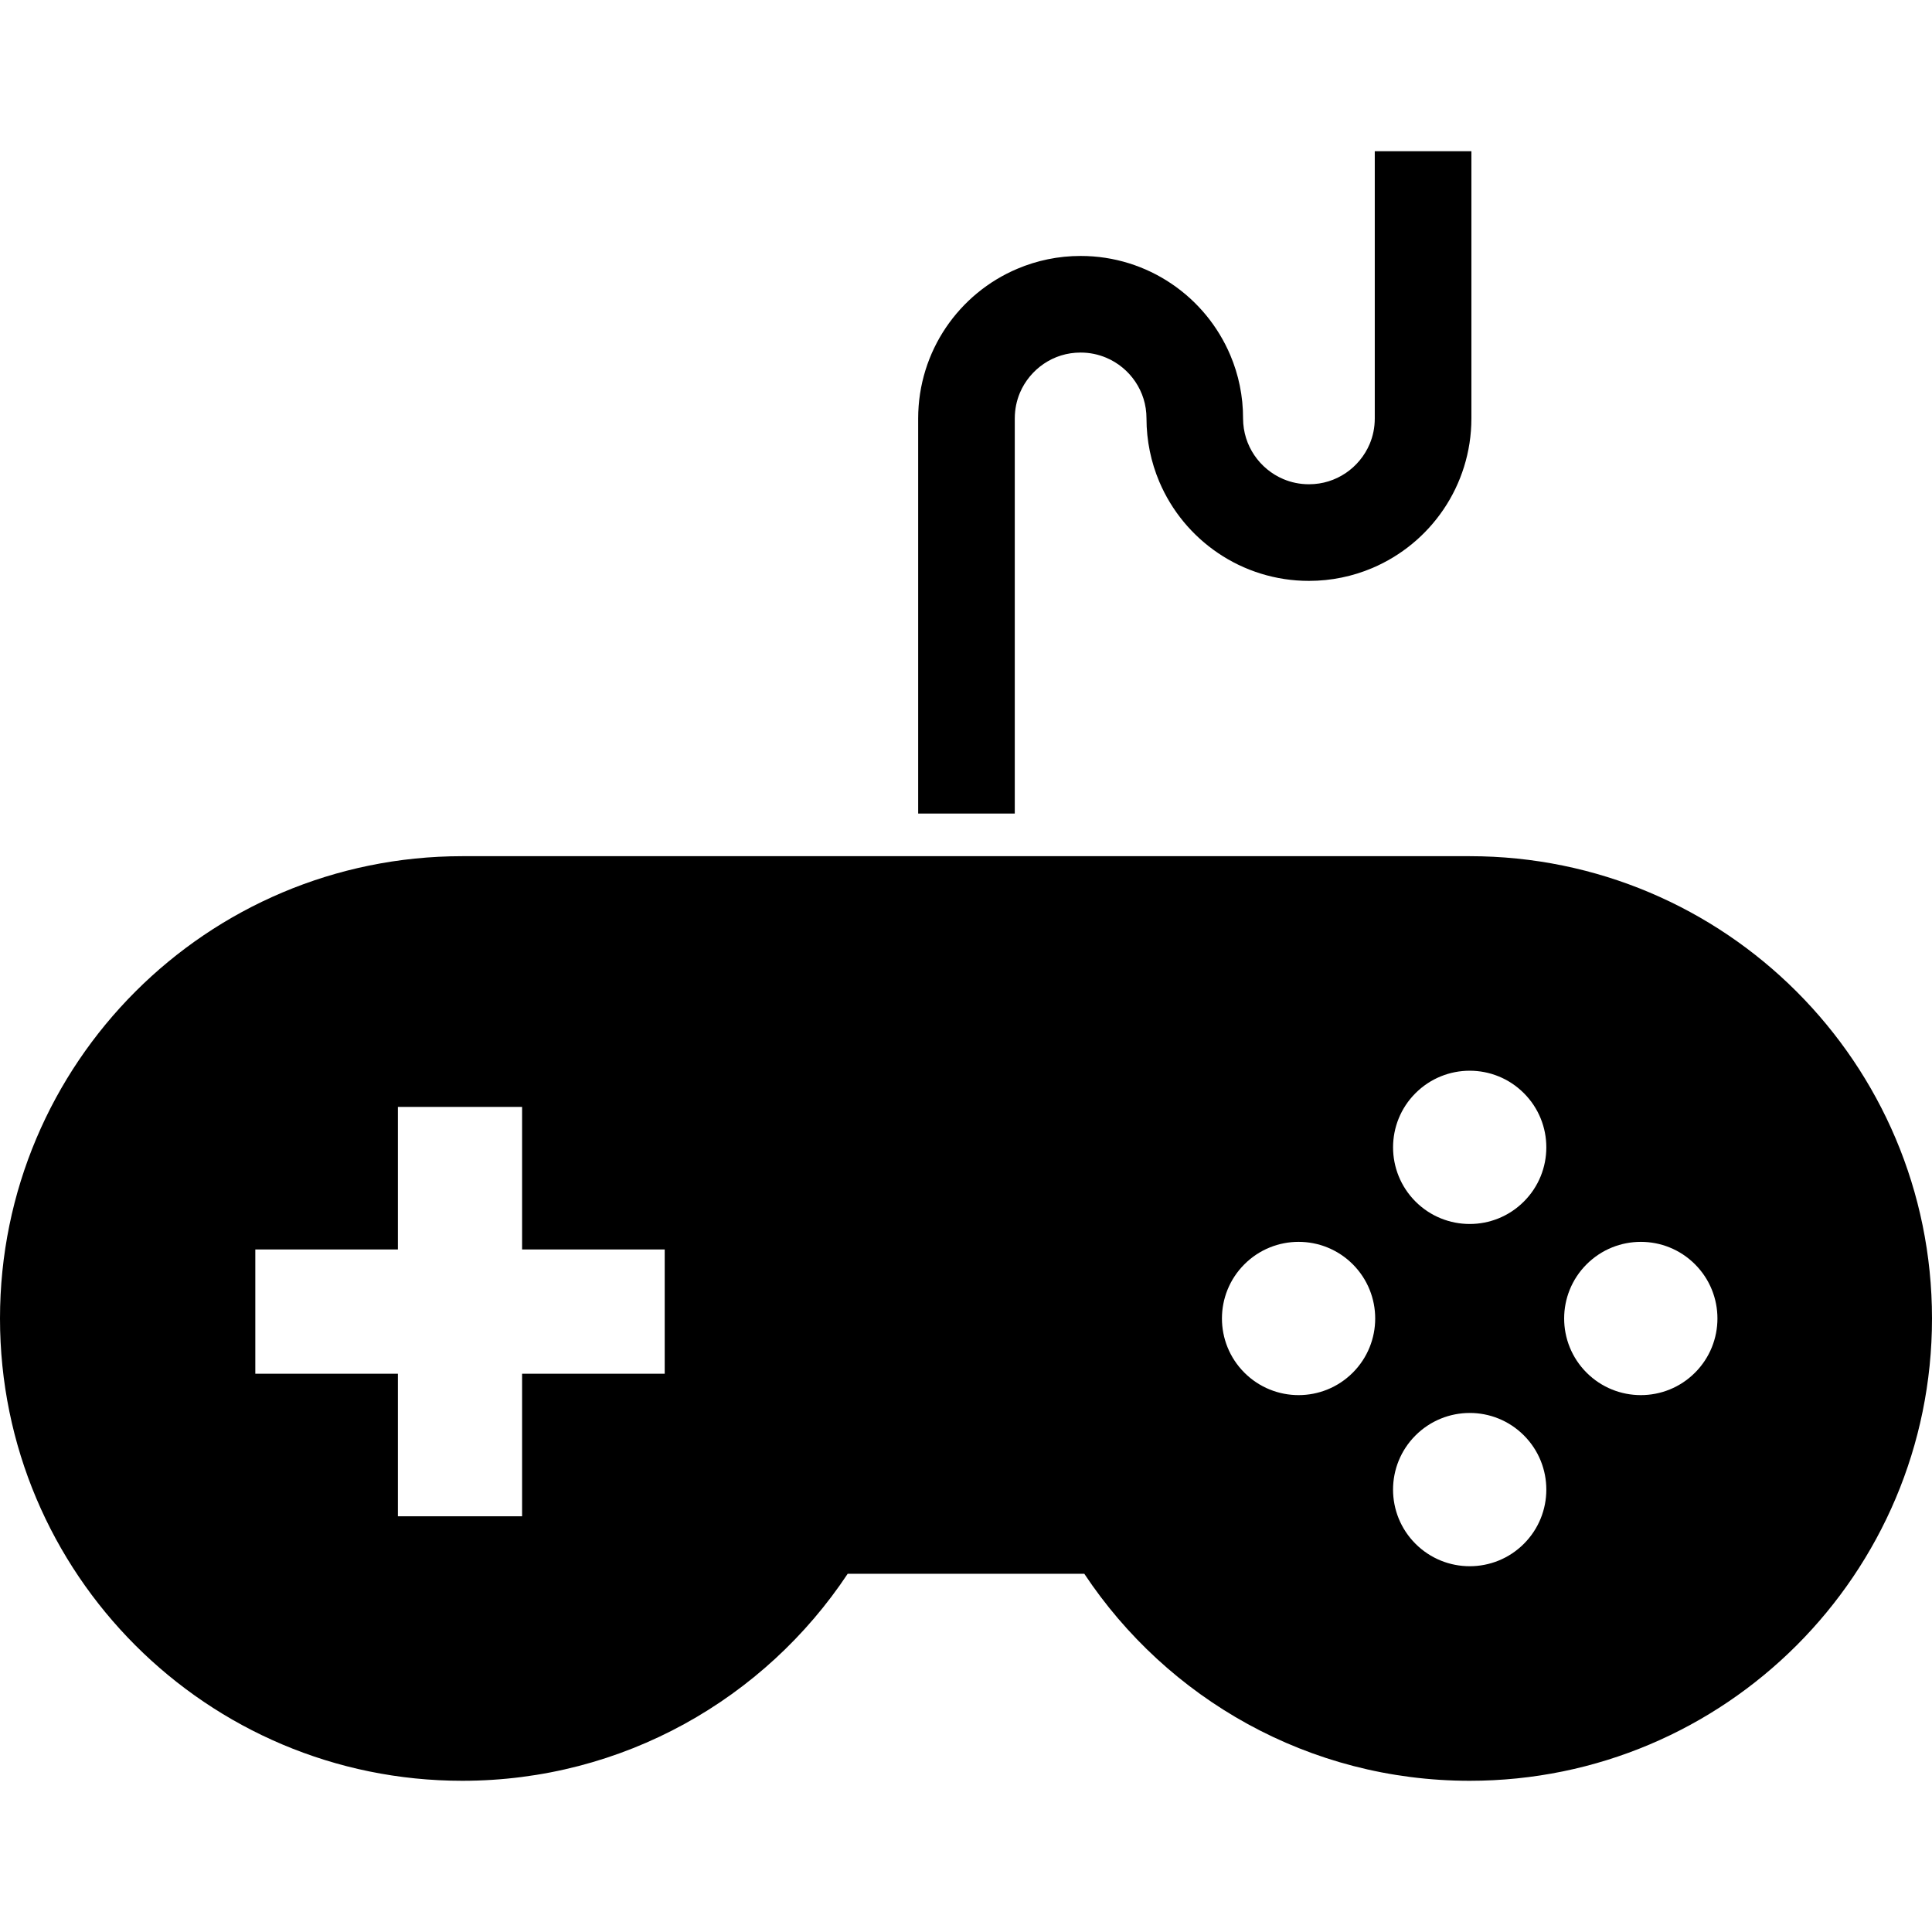
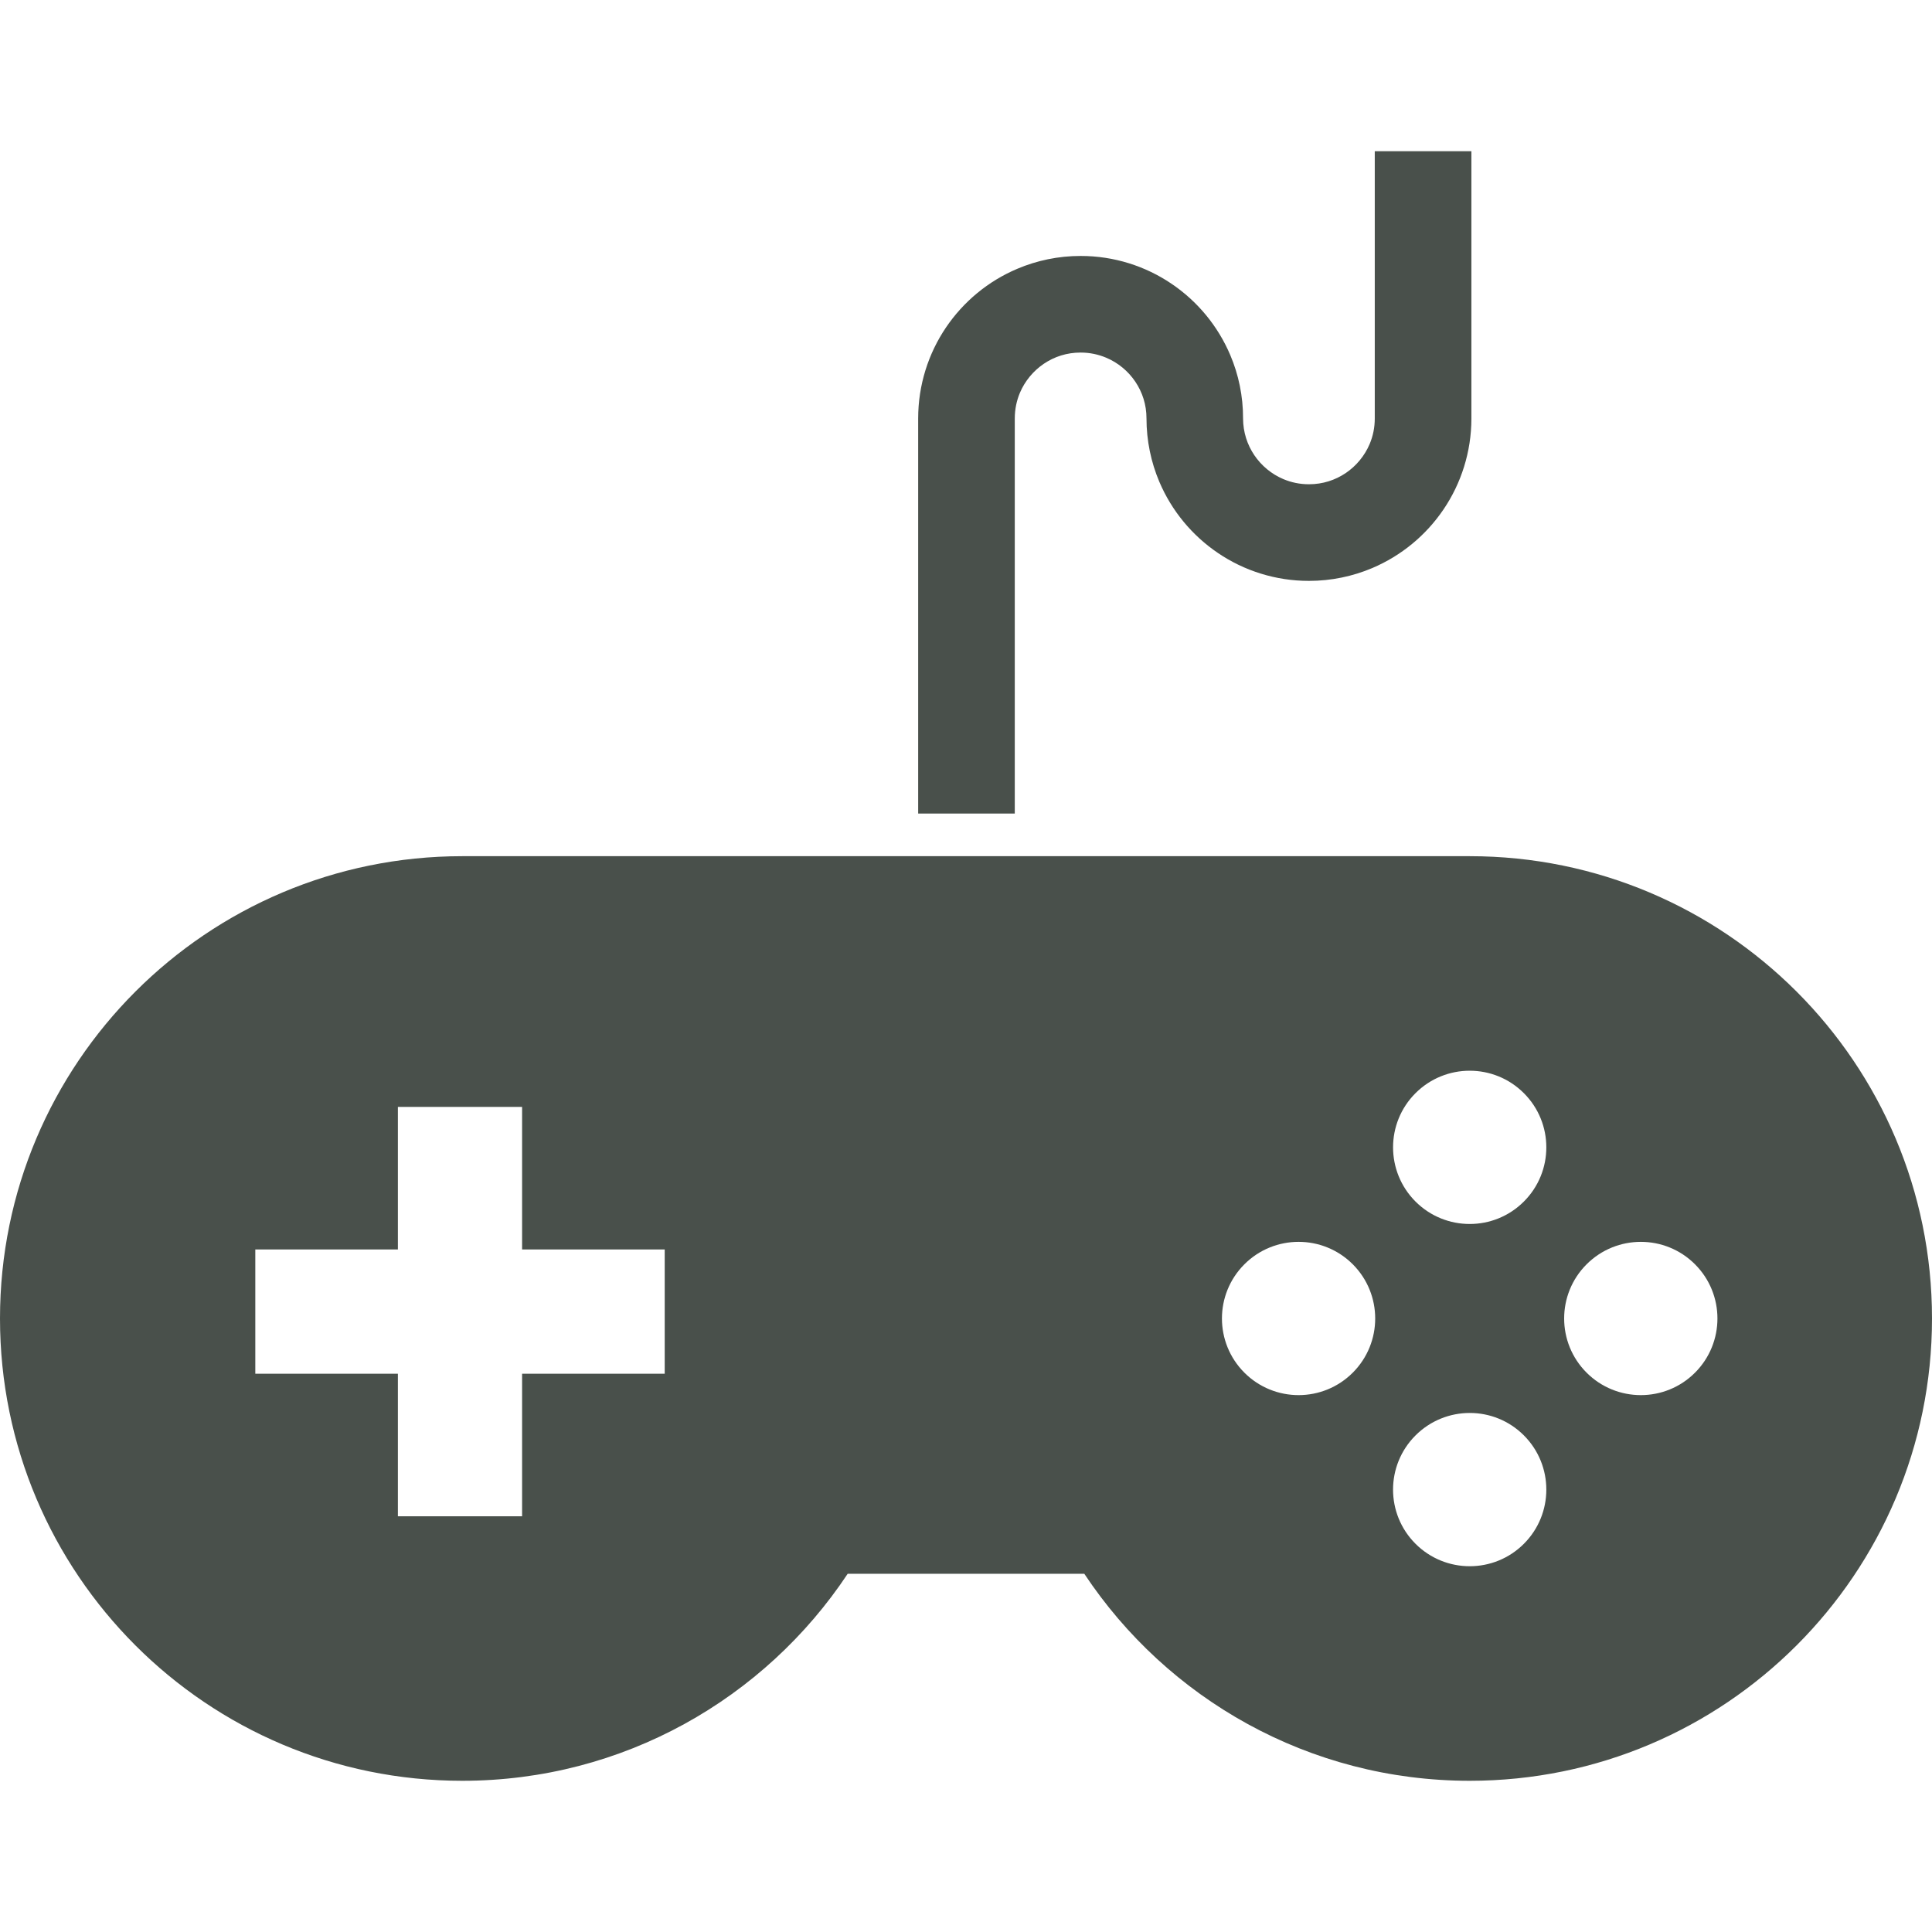
- <svg xmlns="http://www.w3.org/2000/svg" height="800px" width="800px" version="1.1" id="_x32_" viewBox="0 0 512 512" xml:space="preserve">
-   <style type="text/css">
- 	.st0{fill:#000000;}
- </style>
+ <svg xmlns="http://www.w3.org/2000/svg" fill="#49504b" height="800px" width="800px" version="1.1" id="_x32_" viewBox="0 0 512 512" xml:space="preserve">
  <g>
    <path class="st0" d="M389.486,226.898H122.515C54.852,226.898,0,281.746,0,349.413c0,67.659,54.852,122.514,122.515,122.514   c42.645,0,80.192-21.812,102.128-54.855h62.711c21.94,33.043,59.491,54.855,102.132,54.855   c67.667,0,122.514-54.855,122.514-122.514C512,281.746,457.153,226.898,389.486,226.898z M176.155,364.052h-37.794v37.778h-32.916   v-37.778H67.659v-32.928h37.786v-37.786h32.916v37.786h37.794V364.052z M358.495,363.774c-7.929,7.929-20.783,7.929-28.716,0   c-7.936-7.929-7.936-20.794,0-28.723c7.933-7.929,20.787-7.929,28.716-0.008C366.424,342.98,366.424,355.846,358.495,363.774z    M403.84,409.127c-7.921,7.921-20.779,7.921-28.715-0.008c-7.937-7.929-7.937-20.786,0-28.715   c7.936-7.929,20.794-7.945,28.715-0.016C411.777,388.333,411.777,401.19,403.84,409.127z M403.84,318.422   c-7.921,7.929-20.779,7.929-28.715,0c-7.922-7.929-7.937-20.794,0-28.723c7.936-7.929,20.794-7.929,28.715,0   C411.777,297.627,411.777,310.493,403.84,318.422z M449.193,363.774c-7.921,7.929-20.786,7.929-28.724,0   c-7.937-7.929-7.937-20.794,0-28.723c7.937-7.929,20.802-7.929,28.724,0C457.122,342.98,457.122,355.846,449.193,363.774z" />
    <path class="st0" d="M268.928,110.894c0-2.46,0.49-4.72,1.361-6.802c1.319-3.116,3.548-5.8,6.337-7.69   c2.8-1.89,6.09-2.97,9.753-2.97c2.441,0,4.709,0.494,6.792,1.373c3.112,1.311,5.804,3.533,7.69,6.333   c1.882,2.8,2.97,6.086,2.97,9.756c0,5.893,1.207,11.593,3.39,16.753c3.282,7.744,8.724,14.293,15.588,18.928   c6.849,4.644,15.206,7.374,24.076,7.366c5.912,0,11.612-1.211,16.764-3.394c7.728-3.278,14.285-8.716,18.92-15.58   c4.644-6.857,7.367-15.21,7.367-24.073V40.073h-25.608v70.821c0,2.438-0.478,4.705-1.358,6.78c-1.319,3.124-3.556,5.808-6.333,7.69   c-2.807,1.881-6.093,2.969-9.753,2.969c-2.437,0-4.705-0.486-6.784-1.365c-3.12-1.311-5.804-3.548-7.69-6.333   c-1.886-2.8-2.97-6.1-2.986-9.742c0.016-5.924-1.192-11.616-3.378-16.768c-3.282-7.744-8.72-14.292-15.585-18.928   c-6.864-4.651-15.209-7.374-24.084-7.366c-5.908-0.008-11.604,1.203-16.764,3.394c-7.74,3.263-14.292,8.716-18.932,15.58   c-4.639,6.857-7.358,15.21-7.358,24.088v104.712h25.603V110.894z" />
  </g>
</svg>
